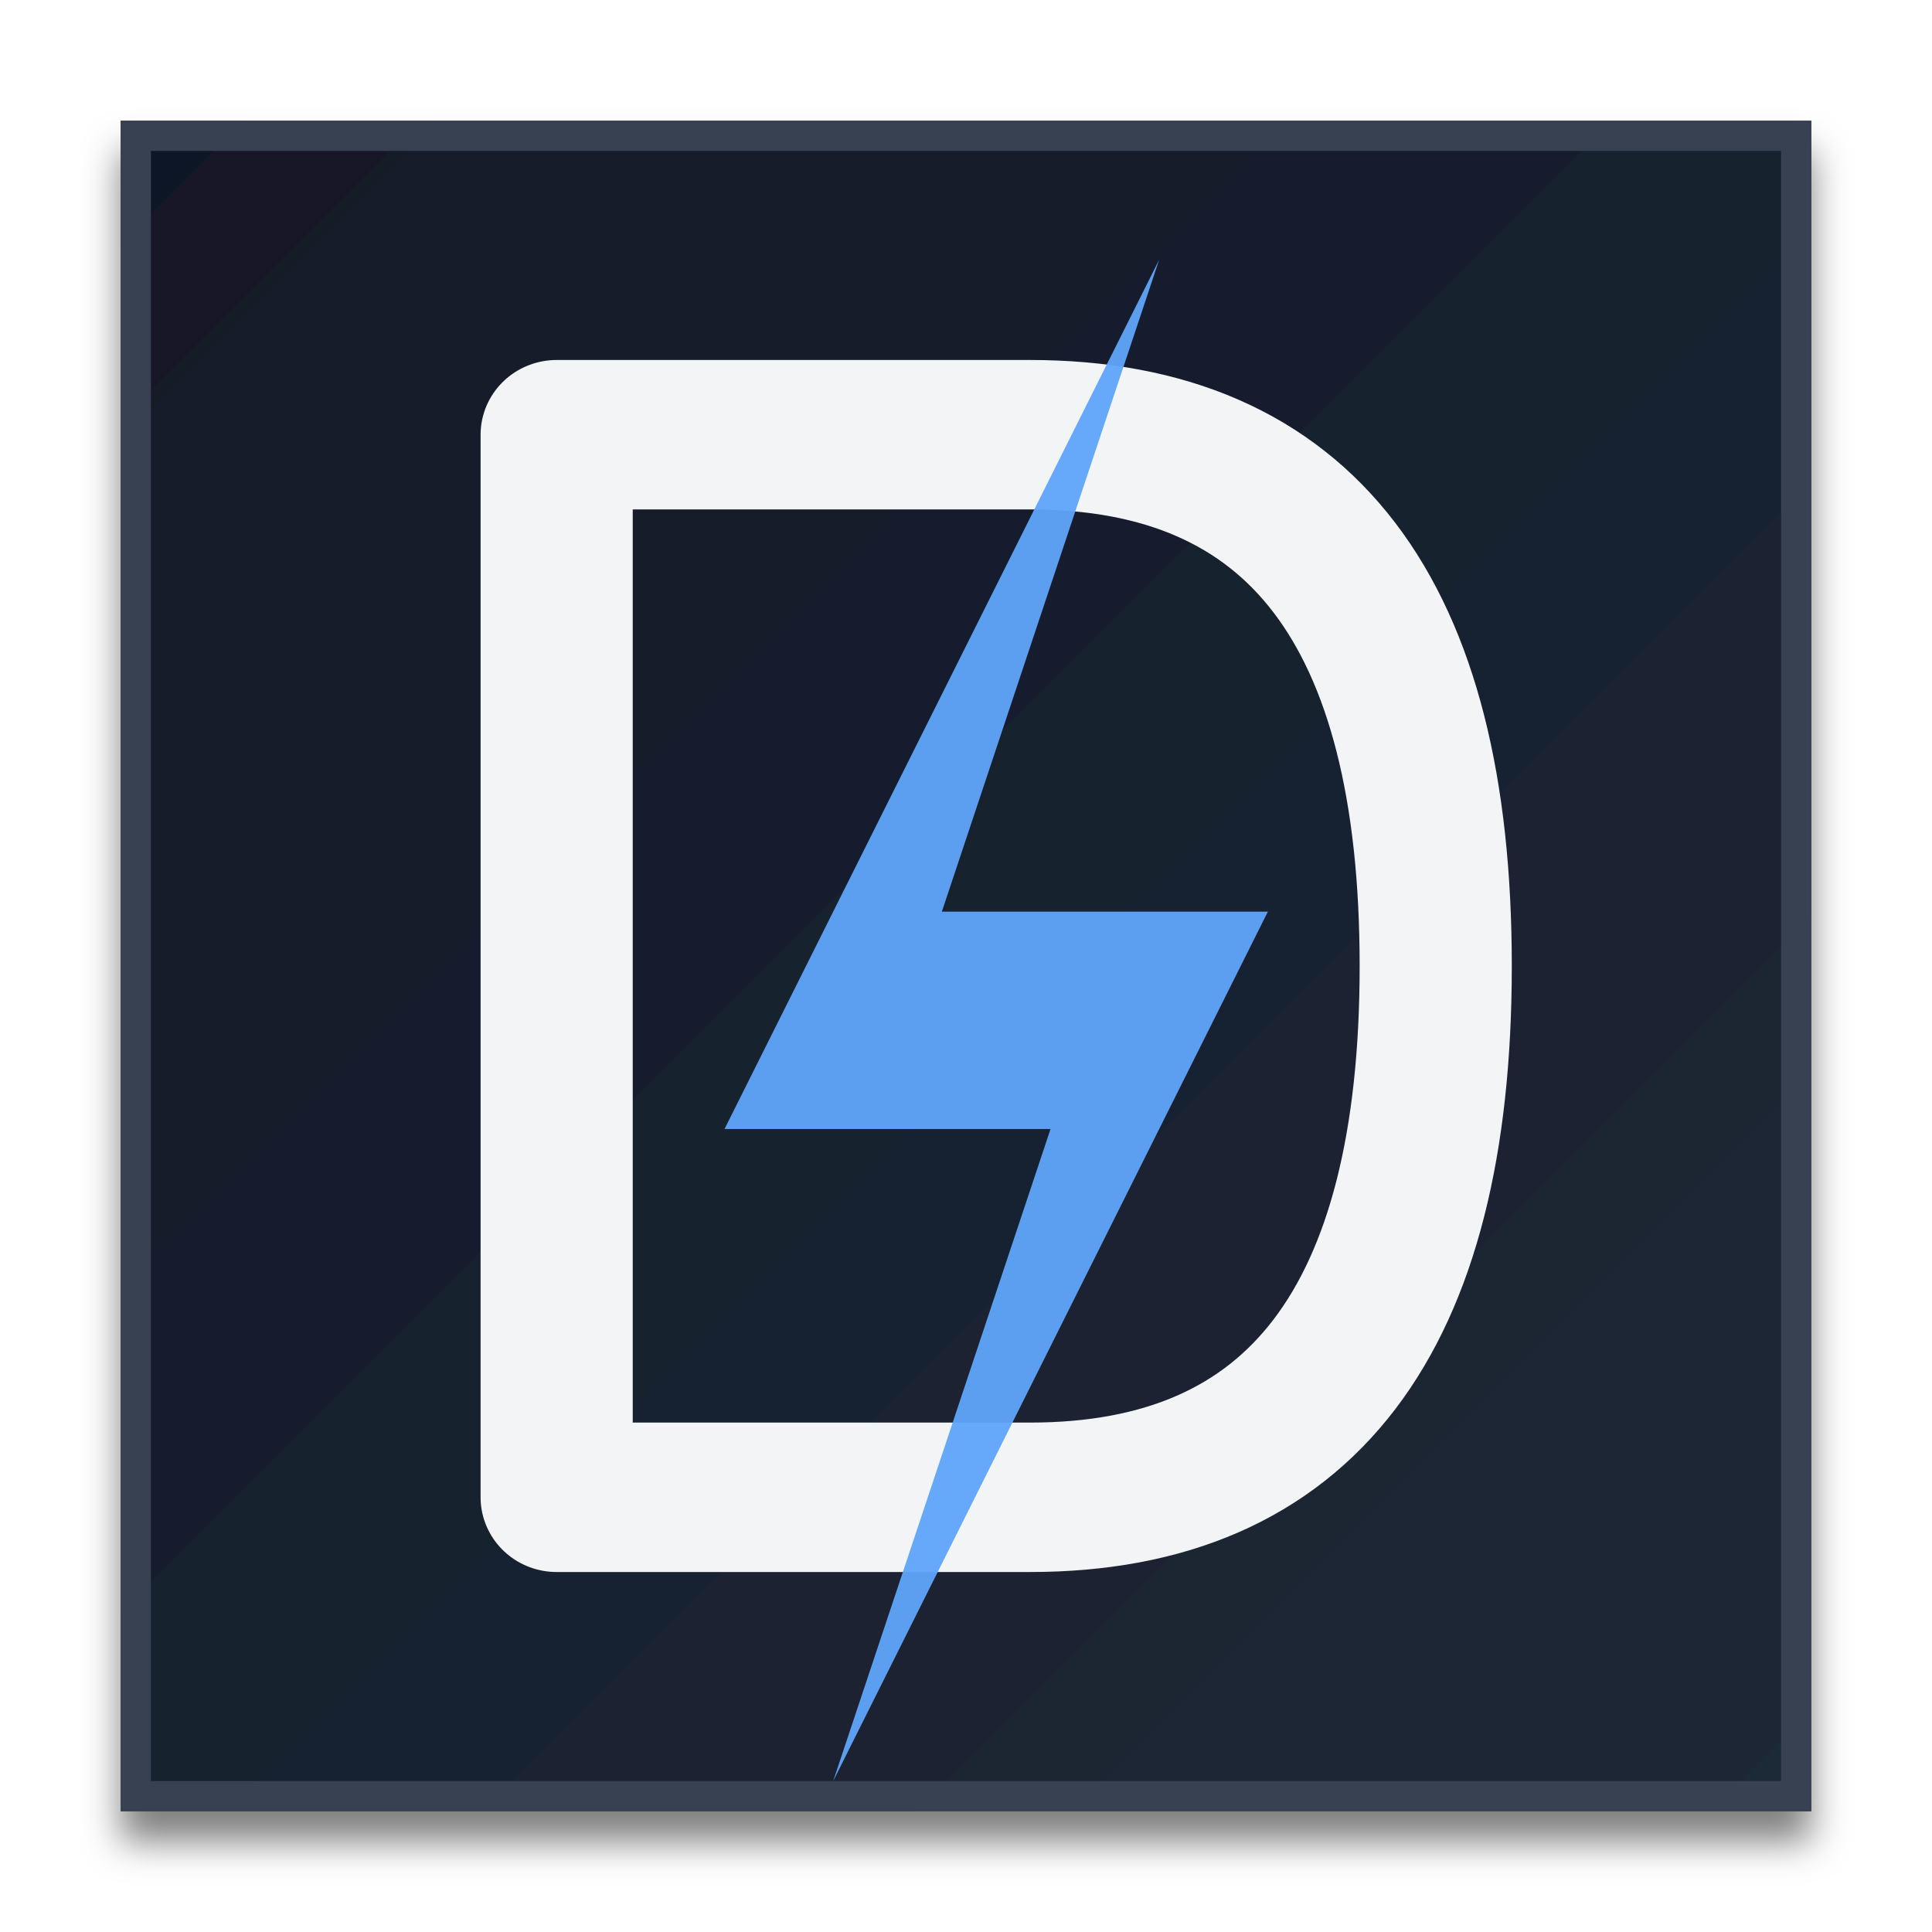
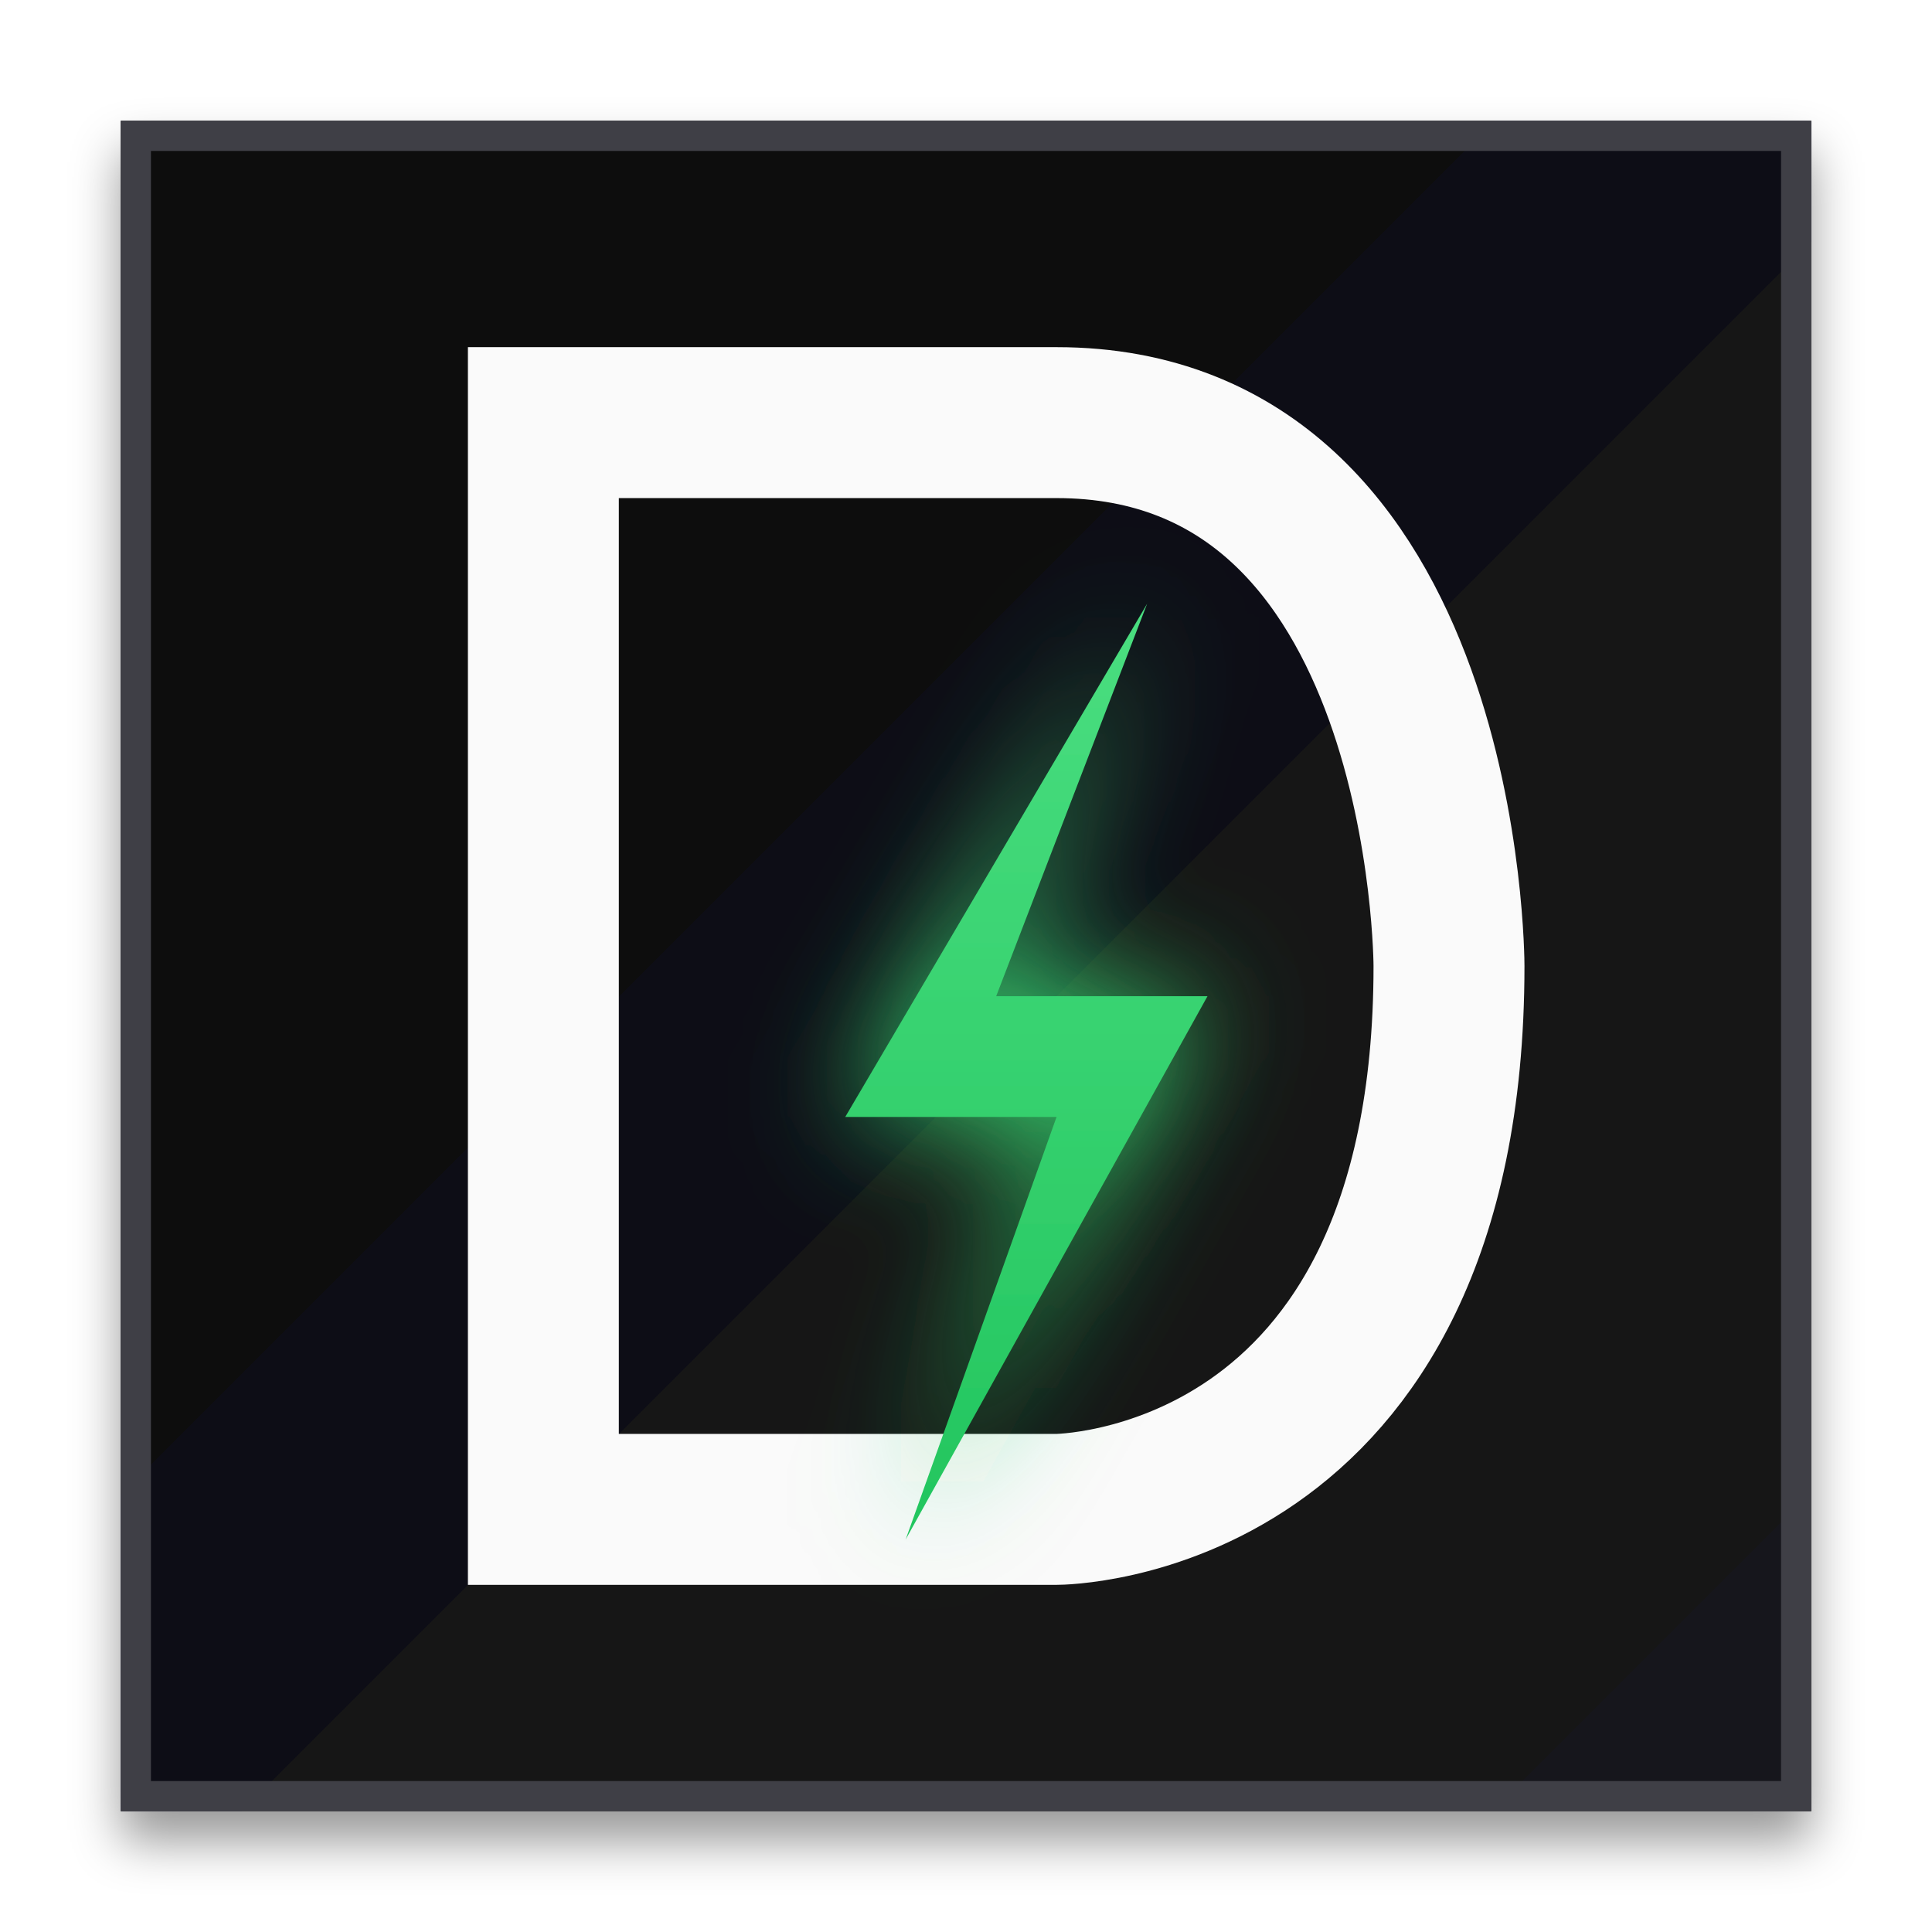
<svg xmlns="http://www.w3.org/2000/svg" viewBox="0 0 64 64">
  <defs>
    <linearGradient id="bg" x1="0" y1="0" x2="1" y2="1">
-       <stop offset="0%" stop-color="#111827" />
-       <stop offset="100%" stop-color="#1f2937" />
+       <stop offset="0%" stop-color="#0a0a0b" />
+       <stop offset="100%" stop-color="#18181b" />
+     </linearGradient>
+     <linearGradient id="bolt" x1="0" y1="0" x2="0" y2="1">
+       <stop offset="0%" stop-color="#4ade80" />
+       <stop offset="100%" stop-color="#22c55e" />
    </linearGradient>
    <filter id="inset" x="-20%" y="-20%" width="140%" height="140%">
      <feOffset dx="0" dy="1" />
-       <feGaussianBlur stdDeviation="0.6" result="blur" />
+       <feGaussianBlur stdDeviation="0.8" result="blur" />
      <feComposite in2="SourceAlpha" operator="out" />
-       <feColorMatrix type="matrix" values="0 0 0 0 0  0 0 0 0 0  0 0 0 0 0  0 0 0 0.5 0" />
+       <feColorMatrix type="matrix" values="0 0 0 0 0  0 0 0 0 0  0 0 0 0 0  0 0 0 0.4 0" />
      <feBlend in="SourceGraphic" mode="normal" />
+     </filter>
+     <filter id="glow" x="-50%" y="-50%" width="200%" height="200%">
+       <feGaussianBlur stdDeviation="2" result="blur" />
+       <feMerge>
+         <feMergeNode in="blur" />
+         <feMergeNode in="SourceGraphic" />
+       </feMerge>
    </filter>
  </defs>
  <rect x="4" y="4" width="56" height="56" rx="0" ry="0" fill="url(#bg)" filter="url(#inset)" />
-   <rect x="4.5" y="4.5" width="55" height="55" rx="0" ry="0" fill="none" stroke="#374151" stroke-width="1" />
-   <path d="M20 16 L20 48 M20 16 H34 q12 0 12 16 t-12 16 H20" fill="none" stroke="#f3f4f6" stroke-width="4.5" stroke-linecap="round" stroke-linejoin="round" transform="translate(33,32) scale(1.12,1.10) translate(-33,-32)" />
-   <path d="M36 22 L32 34 h6 l-8 16 4-12 h-6 z" fill="#60a5fa" opacity="0.95" transform="translate(33,32) scale(1.8) translate(-33,-32) translate(0,-3)" />
+   <rect x="4.5" y="4.5" width="55" height="55" rx="0" ry="0" fill="none" stroke="#3f3f46" stroke-width="1" />
+   <path d="M18 14 L18 50 M18 14 H35 C48 14 48 32 48 32 C48 50 35 50 35 50 H18" fill="none" stroke="#fafafa" stroke-width="5" stroke-linecap="square" stroke-linejoin="miter" />
+   <path d="M38 20 L33 33 h7 l-10 18 5-14 h-7 z" fill="url(#bolt)" filter="url(#glow)" />
</svg>
